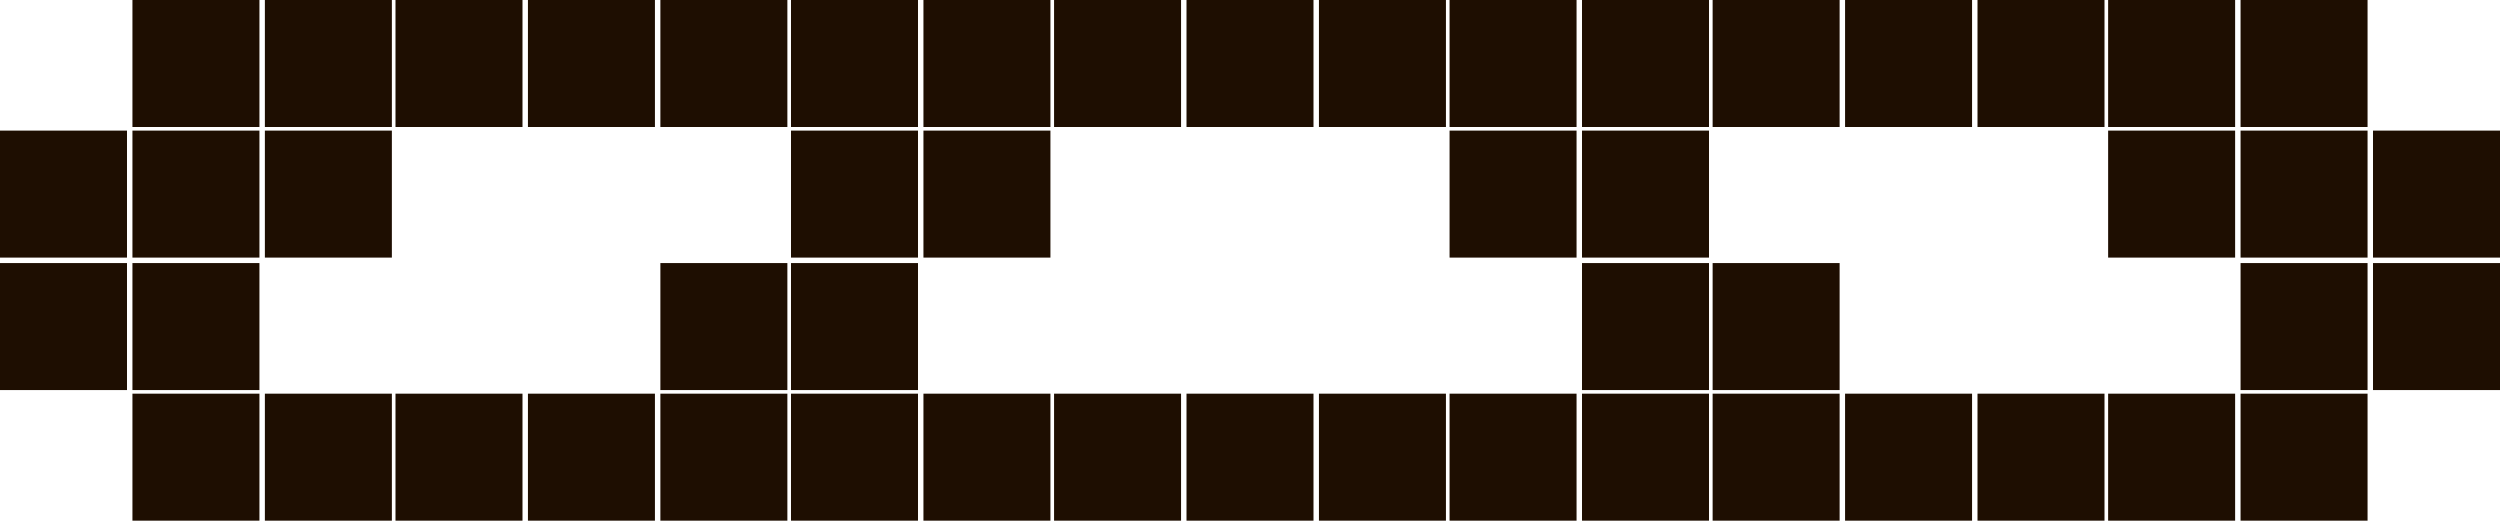
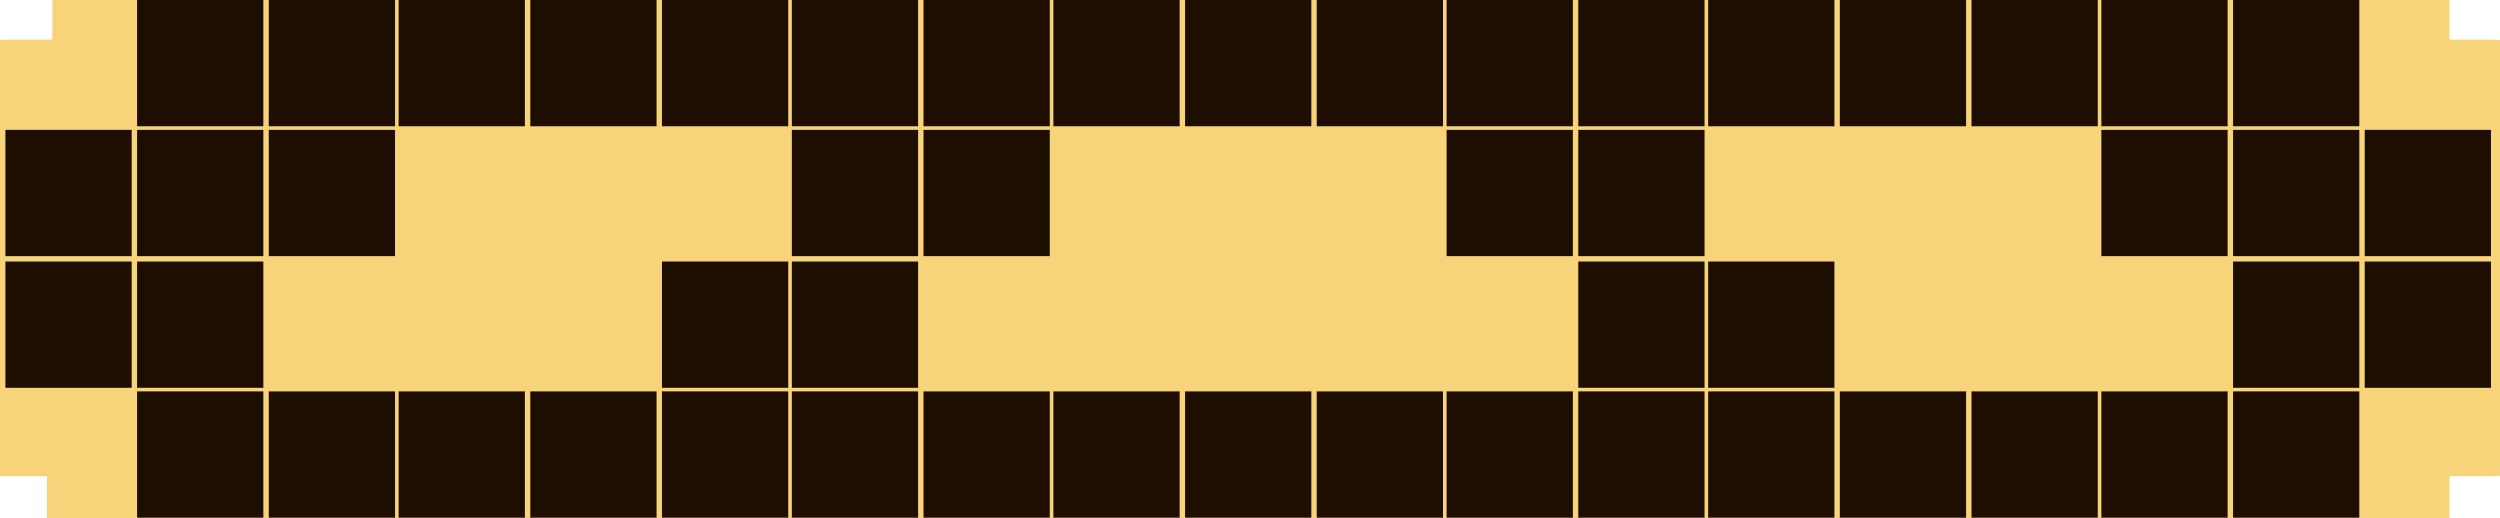
- <svg xmlns="http://www.w3.org/2000/svg" version="1.1" id="Слой_1" x="0px" y="0px" viewBox="0 0 137.8 28.7" style="enable-background:new 0 0 137.8 28.7;" xml:space="preserve">
+ <svg xmlns="http://www.w3.org/2000/svg" version="1.1" x="0px" y="0px" viewBox="0 0 138.6 28.7" style="enable-background:new 0 0 138.6 28.7;" xml:space="preserve">
  <style type="text/css">
- 	.st0{fill:#1E0E01;}
+ 	.st0{fill:#F7D379;}
+ 	.st1{fill:#1E0E01;}
</style>
-   <path class="st0" d="M7.3,0h7v7h-7V0z M7.3,7.2h7v7h-7V7.2z M7.3,14.5h7v7h-7V14.5z M0,7.2h7v7H0V7.2z M0,14.5h7v7H0V14.5z M14.6,0  h7v7h-7V0z M14.6,7.2h7v7h-7V7.2z M21.8,0h7v7h-7V0z M29.1,0h7v7h-7V0z M36.4,0h7v7h-7V0z M36.4,14.5h7v7h-7V14.5z M43.6,0h7v7h-7V0  z M43.6,7.2h7v7h-7V7.2z M43.6,14.5h7v7h-7V14.5z M50.9,0h7v7h-7V0z M50.9,7.2h7v7h-7V7.2z M58.1,0h7v7h-7V0z M65.4,0h7v7h-7V0z   M72.7,0h7v7h-7V0z M79.9,0h7v7h-7V0z M79.9,7.2h7v7h-7V7.2z M87.2,0h7v7h-7V0z M87.2,7.2h7v7h-7V7.2z M87.2,14.5h7v7h-7V14.5z   M94.4,0h7v7h-7C94.4,7,94.4,0,94.4,0z M94.4,14.5h7v7h-7C94.4,21.5,94.4,14.5,94.4,14.5z M101.7,0h7v7h-7V0z M109,0h7v7h-7V0z   M116.2,0h7v7h-7V0z M116.2,7.2h7v7h-7V7.2z M123.5,0h7v7h-7V0z M123.5,7.2h7v7h-7V7.2z M123.5,14.5h7v7h-7V14.5z M130.8,7.2h7v7h-7  V7.2z M130.8,14.5h7v7h-7V14.5z M7.3,21.7h7v7h-7V21.7z M14.6,21.7h7v7h-7V21.7z M21.8,21.7h7v7h-7V21.7z M29.1,21.7h7v7h-7V21.7z   M36.4,21.7h7v7h-7V21.7z M43.6,21.7h7v7h-7V21.7z M50.9,21.7h7v7h-7V21.7z M58.1,21.7h7v7h-7V21.7z M65.4,21.7h7v7h-7V21.7z   M72.7,21.7h7v7h-7V21.7z M79.9,21.7h7v7h-7V21.7z M87.2,21.7h7v7h-7V21.7z M94.4,21.7h7v7h-7C94.4,28.7,94.4,21.7,94.4,21.7z   M101.7,21.7h7v7h-7V21.7z M109,21.7h7v7h-7V21.7z M116.2,21.7h7v7h-7V21.7z M123.5,21.7h7v7h-7V21.7z" />
+   <g id="Слой_2">
+     <path class="st0" d="M143.1,7.2c0-2.8-2.2-5-5-5h-2.3V0c0-2.8-2.2-5-5-5h-7c0,0-0.1,0-0.2,0c0,0-0.1,0-0.1,0h-7c-0.1,0-0.1,0-0.2,0   h-7c0,0-0.1,0-0.2,0c0,0-0.1,0-0.1,0h-7c0,0-0.1,0-0.1,0c0,0-0.1,0-0.2,0h-7c-0.1,0-0.1,0-0.2,0h-7c0,0-0.1,0-0.1,0   c0,0-0.1,0-0.2,0h-7c-0.1,0-0.1,0-0.2,0h-7c0,0-0.1,0-0.1,0c0,0-0.1,0-0.2,0h-7c-0.1,0-0.1,0-0.1,0c0,0-0.1,0-0.1,0h-7   c-0.1,0-0.1,0-0.2,0h-7c-0.1,0-0.1,0-0.1,0c0,0-0.1,0-0.1,0h-7c-0.1,0-0.1,0-0.2,0h-7c-0.1,0-0.1,0-0.1,0c0,0-0.1,0-0.1,0h-7   c-0.1,0-0.1,0-0.1,0c-0.1,0-0.1,0-0.2,0h-7c-0.1,0-0.1,0-0.2,0h-7c-0.1,0-0.1,0-0.1,0c-0.1,0-0.1,0-0.2,0h-7c-2.8,0-5,2.2-5,5v2.2   H0.3c-2.8,0-5,2.2-5,5v7c0,0.1,0,0.1,0,0.1c0,0,0,0.1,0,0.1v7c0,2.8,2.2,5,5,5h2.3v2.2c0,2.8,2.2,5,5,5h7c0.1,0,0.2,0,0.3,0h7   c0.1,0,0.1,0,0.2,0h7c0.1,0,0.2,0,0.3,0h7c0.1,0,0.2,0,0.3,0h7c0.1,0,0.1,0,0.2,0h7c0.1,0,0.2,0,0.3,0h7c0.1,0,0.1,0,0.2,0h7   c0.1,0,0.2,0,0.3,0h7c0.1,0,0.2,0,0.3,0h7c0.1,0,0.1,0,0.2,0h7c0.1,0,0.2,0,0.3,0h7c0.1,0,0.1,0,0.2,0h7c0.1,0,0.2,0,0.3,0h7   c0.1,0,0.2,0,0.3,0h7c0.1,0,0.1,0,0.2,0h7c0.1,0,0.2,0,0.3,0h7c2.8,0,5-2.2,5-5v-2.2h2.3c2.8,0,5-2.2,5-5v-7c0-0.1,0-0.1,0-0.1   c0,0,0-0.1,0-0.1V7.2z" />
+   </g>
+   <g id="Слой_1">
+     <path class="st1" d="M7.6,0h7v7h-7V0z M7.6,7.2h7v7h-7V7.2z M7.6,14.5h7v7h-7V14.5z M0.3,7.2h7v7h-7V7.2z M0.3,14.5h7v7h-7V14.5z    M14.9,0h7v7h-7V0z M14.9,7.2h7v7h-7V7.2z M22.1,0h7v7h-7V0z M29.4,0h7v7h-7C29.4,7,29.4,0,29.4,0z M36.7,0h7v7h-7V0z M36.7,14.5h7   v7h-7V14.5z M43.9,0h7v7h-7V0z M43.9,7.2h7v7h-7V7.2z M43.9,14.5h7v7h-7V14.5z M51.2,0h7v7h-7V0z M51.2,7.2h7v7h-7V7.2z M58.4,0h7   v7h-7V0z M65.7,0h7v7h-7V0z M73,0h7v7h-7V0z M80.2,0h7v7h-7V0z M80.2,7.2h7v7h-7V7.2z M87.5,0h7v7h-7V0z M87.5,7.2h7v7h-7V7.2z    M87.5,14.5h7v7h-7V14.5z M94.7,0h7v7h-7V0z M94.7,14.5h7v7h-7V14.5z M102,0h7v7h-7V0z M109.3,0h7v7h-7V0z M116.5,0h7v7h-7V0z    M116.5,7.2h7v7h-7V7.2z M123.8,0h7v7h-7V0z M123.8,7.2h7v7h-7V7.2z M123.8,14.5h7v7h-7V14.5z M131.1,7.2h7v7h-7V7.2z M131.1,14.5   h7v7h-7V14.5z M7.6,21.7h7v7h-7V21.7z M14.9,21.7h7v7h-7V21.7z M22.1,21.7h7v7h-7V21.7z M29.4,21.7h7v7h-7   C29.4,28.7,29.4,21.7,29.4,21.7z M36.7,21.7h7v7h-7V21.7z M43.9,21.7h7v7h-7V21.7z M51.2,21.7h7v7h-7V21.7z M58.4,21.7h7v7h-7V21.7   z M65.7,21.7h7v7h-7V21.7z M73,21.7h7v7h-7V21.7z M80.2,21.7h7v7h-7V21.7z M87.5,21.7h7v7h-7V21.7z M94.7,21.7h7v7h-7V21.7z    M102,21.7h7v7h-7V21.7z M109.3,21.7h7v7h-7V21.7z M116.5,21.7h7v7h-7V21.7z M123.8,21.7h7v7h-7V21.7z" />
+   </g>
</svg>
